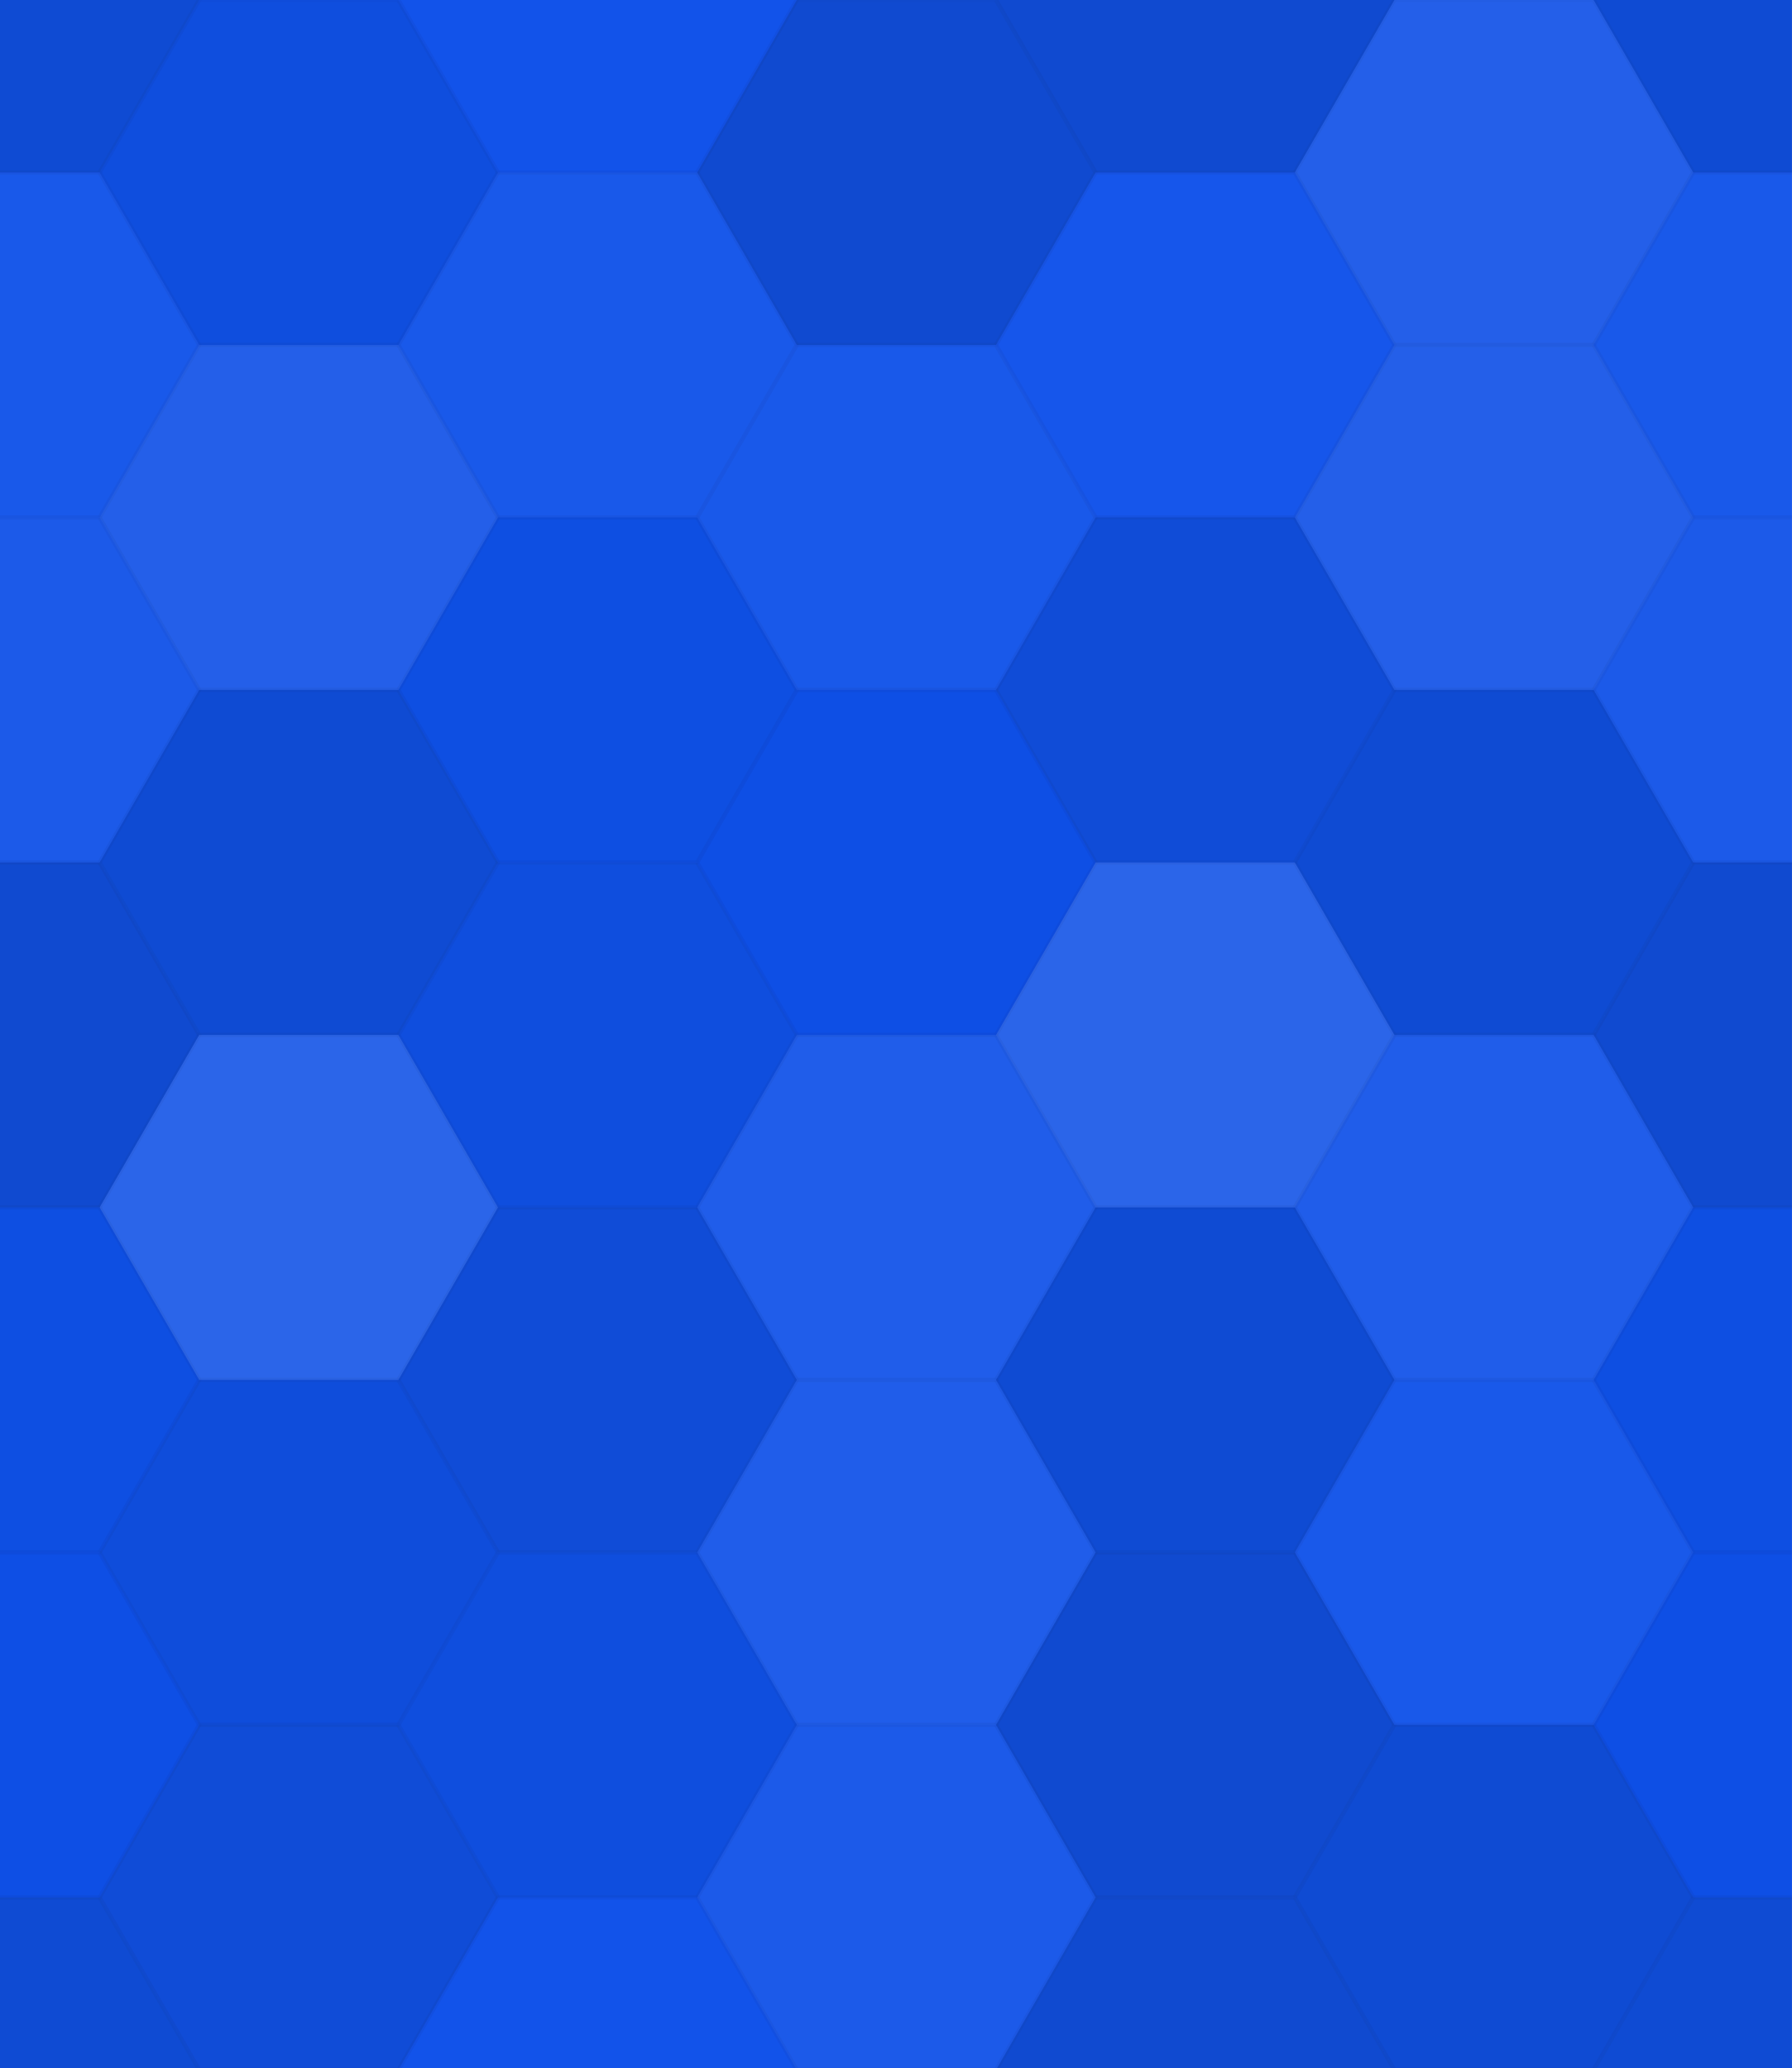
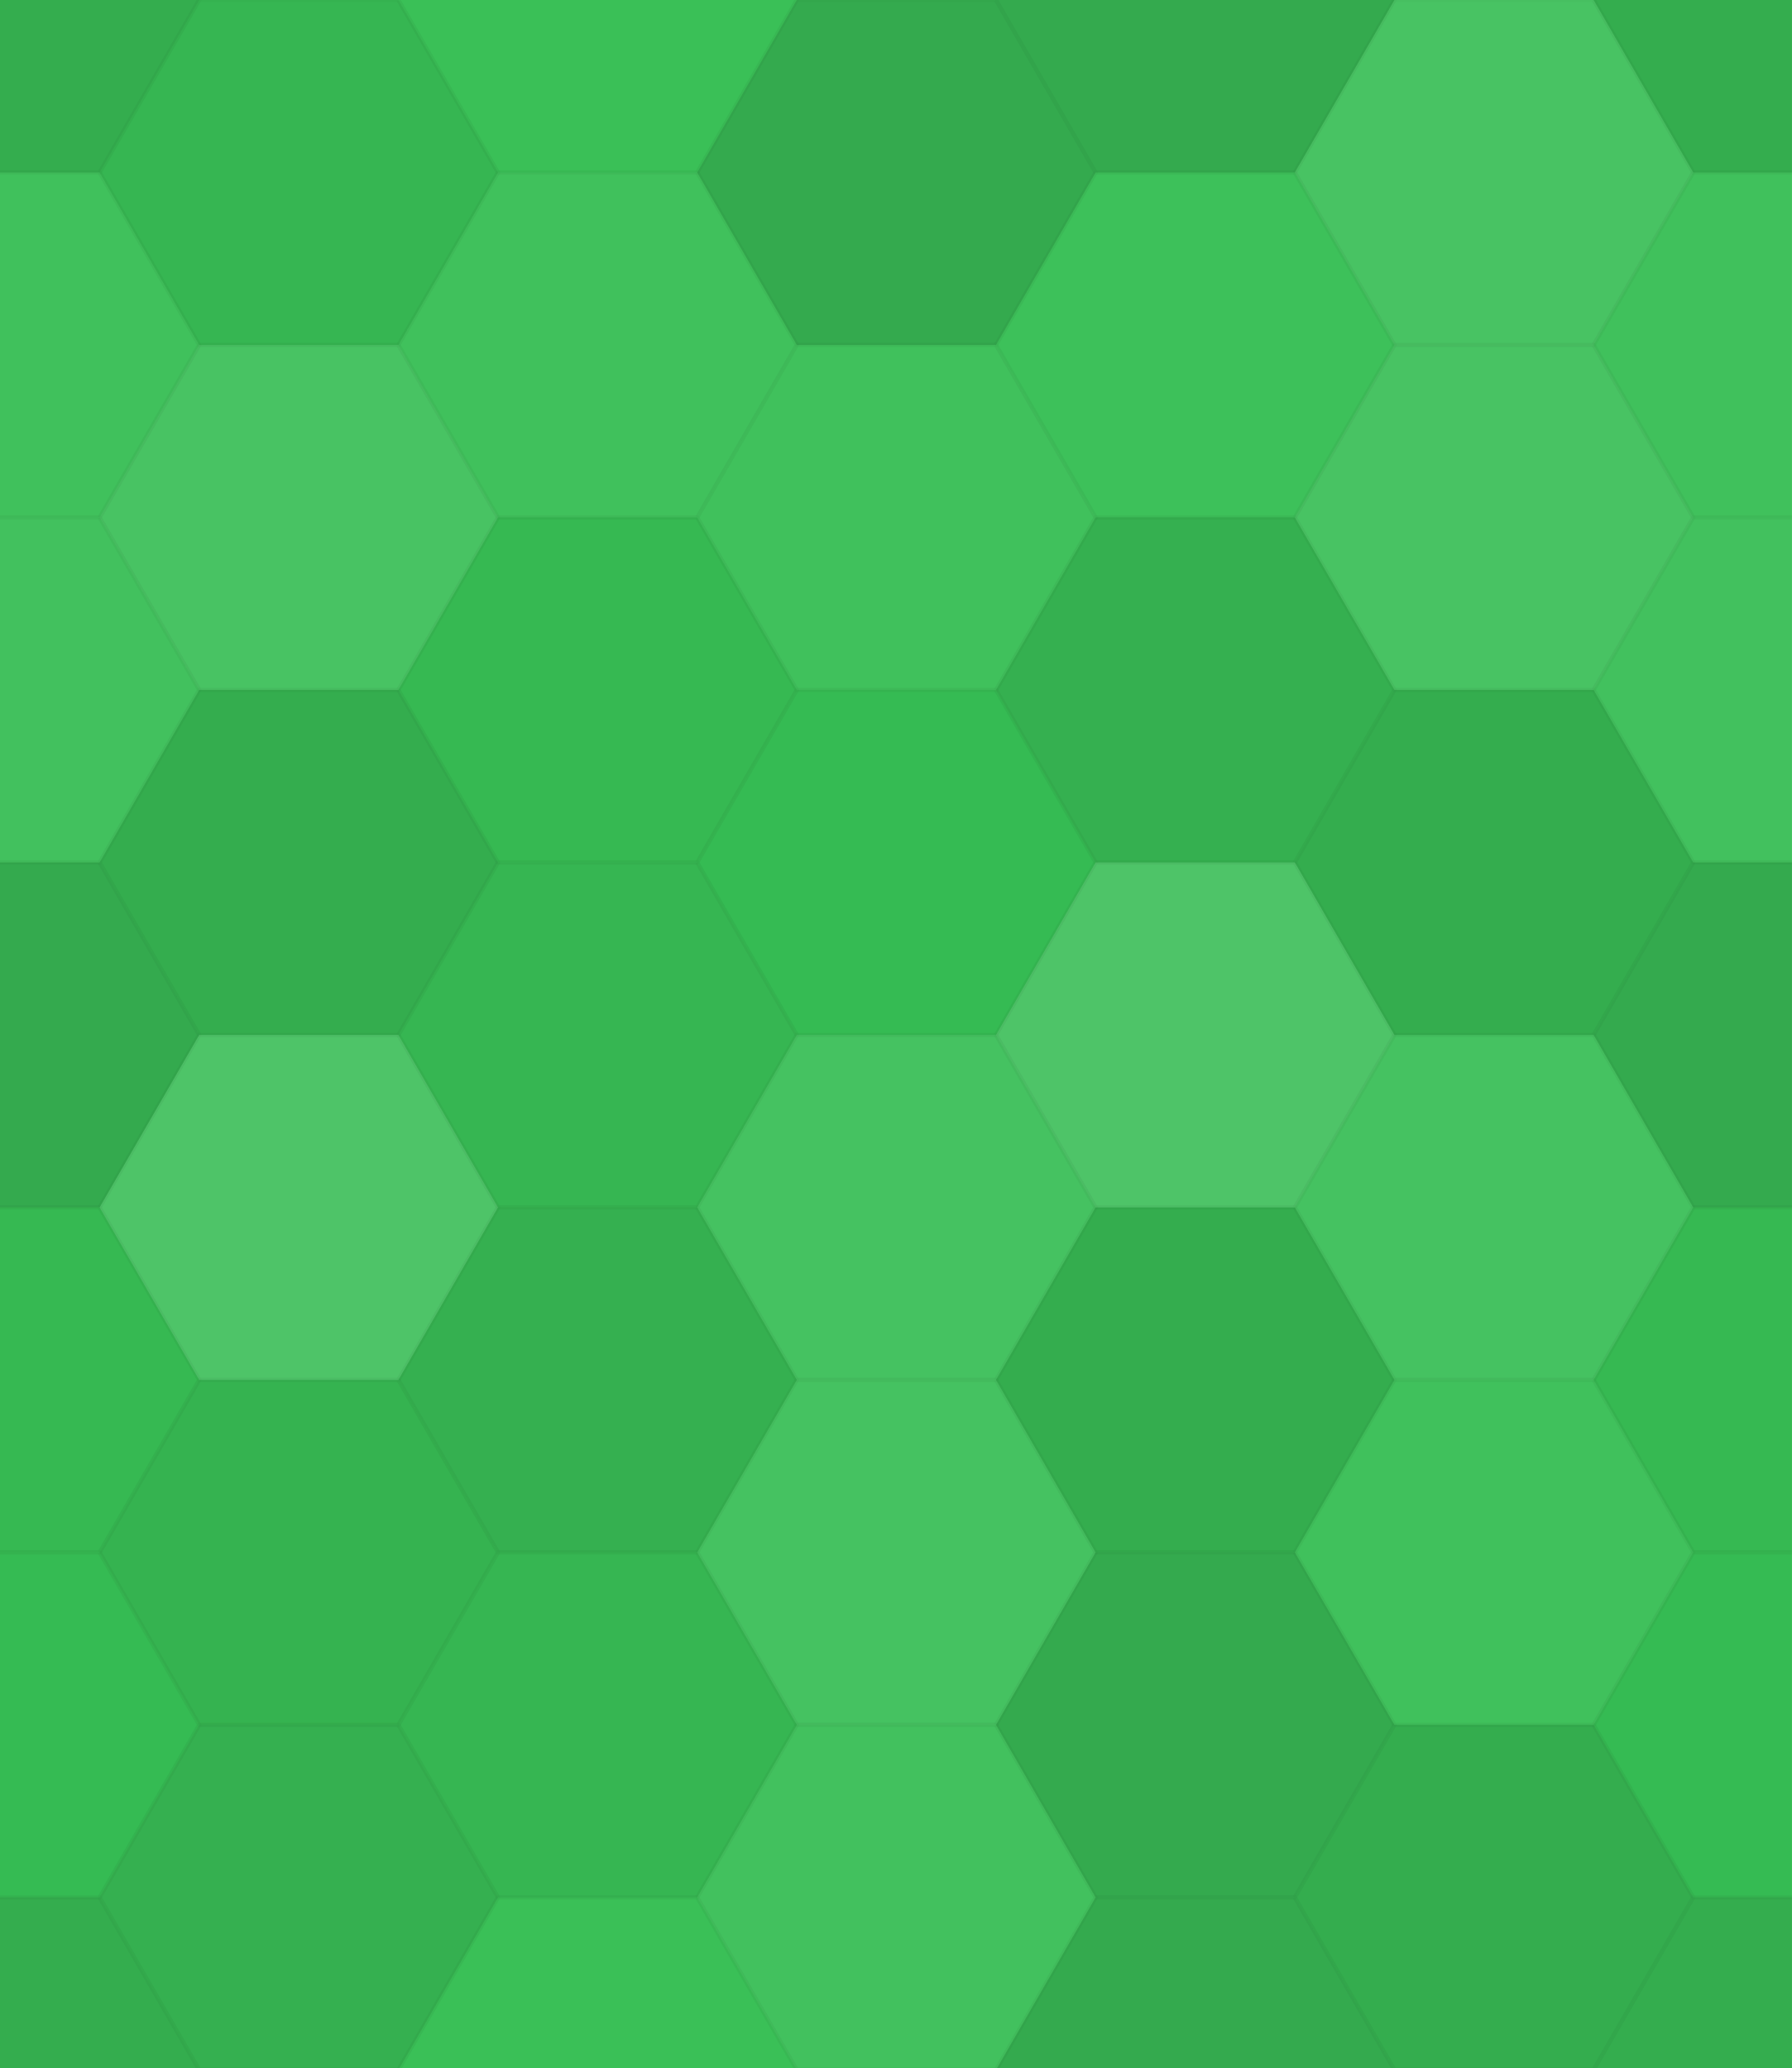
<svg xmlns="http://www.w3.org/2000/svg" width="415" height="479">
-   <rect x="0" y="0" width="100%" height="100%" fill="rgb(14,81,235)" />
+   <rect x="0" y="0" width="100%" height="100%" fill="rgb(55,192,85)" />
  <polyline points="0,39.953,23.067,0,69.2,0,92.267,39.953,69.2,79.905,23.067,79.905,0,39.953" fill="#222" fill-opacity="0.115" stroke="#000" stroke-opacity="0.02" transform="translate(-46.13333,-39.95264)" />
  <polyline points="0,39.953,23.067,0,69.2,0,92.267,39.953,69.2,79.905,23.067,79.905,0,39.953" fill="#222" fill-opacity="0.115" stroke="#000" stroke-opacity="0.02" transform="translate(369.0667,-39.95264)" />
  <polyline points="0,39.953,23.067,0,69.2,0,92.267,39.953,69.2,79.905,23.067,79.905,0,39.953" fill="#222" fill-opacity="0.115" stroke="#000" stroke-opacity="0.02" transform="translate(-46.13333,439.479)" />
  <polyline points="0,39.953,23.067,0,69.2,0,92.267,39.953,69.2,79.905,23.067,79.905,0,39.953" fill="#222" fill-opacity="0.115" stroke="#000" stroke-opacity="0.02" transform="translate(369.0667,439.479)" />
  <polyline points="0,39.953,23.067,0,69.2,0,92.267,39.953,69.2,79.905,23.067,79.905,0,39.953" fill="#222" fill-opacity="0.063" stroke="#000" stroke-opacity="0.02" transform="translate(23.06667,0)" />
  <polyline points="0,39.953,23.067,0,69.2,0,92.267,39.953,69.2,79.905,23.067,79.905,0,39.953" fill="#222" fill-opacity="0.063" stroke="#000" stroke-opacity="0.02" transform="translate(23.06667,479.4317)" />
  <polyline points="0,39.953,23.067,0,69.2,0,92.267,39.953,69.2,79.905,23.067,79.905,0,39.953" fill="#ddd" fill-opacity="0.02" stroke="#000" stroke-opacity="0.02" transform="translate(92.26667,-39.95264)" />
  <polyline points="0,39.953,23.067,0,69.2,0,92.267,39.953,69.2,79.905,23.067,79.905,0,39.953" fill="#ddd" fill-opacity="0.02" stroke="#000" stroke-opacity="0.02" transform="translate(92.26667,439.479)" />
  <polyline points="0,39.953,23.067,0,69.2,0,92.267,39.953,69.2,79.905,23.067,79.905,0,39.953" fill="#222" fill-opacity="0.133" stroke="#000" stroke-opacity="0.02" transform="translate(161.4667,0)" />
  <polyline points="0,39.953,23.067,0,69.2,0,92.267,39.953,69.2,79.905,23.067,79.905,0,39.953" fill="#222" fill-opacity="0.133" stroke="#000" stroke-opacity="0.02" transform="translate(161.4667,479.4317)" />
  <polyline points="0,39.953,23.067,0,69.2,0,92.267,39.953,69.2,79.905,23.067,79.905,0,39.953" fill="#222" fill-opacity="0.133" stroke="#000" stroke-opacity="0.02" transform="translate(230.6667,-39.95264)" />
  <polyline points="0,39.953,23.067,0,69.2,0,92.267,39.953,69.2,79.905,23.067,79.905,0,39.953" fill="#222" fill-opacity="0.133" stroke="#000" stroke-opacity="0.02" transform="translate(230.6667,439.479)" />
  <polyline points="0,39.953,23.067,0,69.2,0,92.267,39.953,69.2,79.905,23.067,79.905,0,39.953" fill="#ddd" fill-opacity="0.107" stroke="#000" stroke-opacity="0.02" transform="translate(299.8667,0)" />
  <polyline points="0,39.953,23.067,0,69.2,0,92.267,39.953,69.2,79.905,23.067,79.905,0,39.953" fill="#ddd" fill-opacity="0.107" stroke="#000" stroke-opacity="0.02" transform="translate(299.8667,479.4317)" />
  <polyline points="0,39.953,23.067,0,69.2,0,92.267,39.953,69.2,79.905,23.067,79.905,0,39.953" fill="#ddd" fill-opacity="0.055" stroke="#000" stroke-opacity="0.02" transform="translate(-46.13333,39.95264)" />
  <polyline points="0,39.953,23.067,0,69.2,0,92.267,39.953,69.2,79.905,23.067,79.905,0,39.953" fill="#ddd" fill-opacity="0.055" stroke="#000" stroke-opacity="0.02" transform="translate(369.0667,39.95264)" />
  <polyline points="0,39.953,23.067,0,69.2,0,92.267,39.953,69.2,79.905,23.067,79.905,0,39.953" fill="#ddd" fill-opacity="0.107" stroke="#000" stroke-opacity="0.02" transform="translate(23.06667,79.90528)" />
  <polyline points="0,39.953,23.067,0,69.2,0,92.267,39.953,69.2,79.905,23.067,79.905,0,39.953" fill="#ddd" fill-opacity="0.055" stroke="#000" stroke-opacity="0.02" transform="translate(92.26667,39.95264)" />
  <polyline points="0,39.953,23.067,0,69.2,0,92.267,39.953,69.2,79.905,23.067,79.905,0,39.953" fill="#ddd" fill-opacity="0.055" stroke="#000" stroke-opacity="0.02" transform="translate(161.4667,79.90528)" />
  <polyline points="0,39.953,23.067,0,69.2,0,92.267,39.953,69.2,79.905,23.067,79.905,0,39.953" fill="#ddd" fill-opacity="0.037" stroke="#000" stroke-opacity="0.02" transform="translate(230.6667,39.95264)" />
  <polyline points="0,39.953,23.067,0,69.2,0,92.267,39.953,69.2,79.905,23.067,79.905,0,39.953" fill="#ddd" fill-opacity="0.107" stroke="#000" stroke-opacity="0.02" transform="translate(299.8667,79.90528)" />
  <polyline points="0,39.953,23.067,0,69.2,0,92.267,39.953,69.2,79.905,23.067,79.905,0,39.953" fill="#ddd" fill-opacity="0.072" stroke="#000" stroke-opacity="0.02" transform="translate(-46.13333,119.8579)" />
  <polyline points="0,39.953,23.067,0,69.2,0,92.267,39.953,69.2,79.905,23.067,79.905,0,39.953" fill="#ddd" fill-opacity="0.072" stroke="#000" stroke-opacity="0.02" transform="translate(369.0667,119.8579)" />
  <polyline points="0,39.953,23.067,0,69.2,0,92.267,39.953,69.2,79.905,23.067,79.905,0,39.953" fill="#222" fill-opacity="0.115" stroke="#000" stroke-opacity="0.02" transform="translate(23.06667,159.8106)" />
  <polyline points="0,39.953,23.067,0,69.2,0,92.267,39.953,69.2,79.905,23.067,79.905,0,39.953" fill="#222" fill-opacity="0.046" stroke="#000" stroke-opacity="0.02" transform="translate(92.26667,119.8579)" />
  <polyline points="0,39.953,23.067,0,69.2,0,92.267,39.953,69.2,79.905,23.067,79.905,0,39.953" fill="#222" fill-opacity="0.029" stroke="#000" stroke-opacity="0.02" transform="translate(161.4667,159.8106)" />
  <polyline points="0,39.953,23.067,0,69.2,0,92.267,39.953,69.2,79.905,23.067,79.905,0,39.953" fill="#222" fill-opacity="0.098" stroke="#000" stroke-opacity="0.02" transform="translate(230.6667,119.8579)" />
  <polyline points="0,39.953,23.067,0,69.2,0,92.267,39.953,69.2,79.905,23.067,79.905,0,39.953" fill="#222" fill-opacity="0.115" stroke="#000" stroke-opacity="0.02" transform="translate(299.8667,159.8106)" />
  <polyline points="0,39.953,23.067,0,69.2,0,92.267,39.953,69.2,79.905,23.067,79.905,0,39.953" fill="#222" fill-opacity="0.133" stroke="#000" stroke-opacity="0.02" transform="translate(-46.13333,199.7632)" />
  <polyline points="0,39.953,23.067,0,69.2,0,92.267,39.953,69.2,79.905,23.067,79.905,0,39.953" fill="#222" fill-opacity="0.133" stroke="#000" stroke-opacity="0.02" transform="translate(369.0667,199.7632)" />
  <polyline points="0,39.953,23.067,0,69.2,0,92.267,39.953,69.2,79.905,23.067,79.905,0,39.953" fill="#ddd" fill-opacity="0.141" stroke="#000" stroke-opacity="0.02" transform="translate(23.06667,239.7158)" />
  <polyline points="0,39.953,23.067,0,69.2,0,92.267,39.953,69.2,79.905,23.067,79.905,0,39.953" fill="#222" fill-opacity="0.063" stroke="#000" stroke-opacity="0.02" transform="translate(92.26667,199.7632)" />
  <polyline points="0,39.953,23.067,0,69.2,0,92.267,39.953,69.2,79.905,23.067,79.905,0,39.953" fill="#ddd" fill-opacity="0.089" stroke="#000" stroke-opacity="0.02" transform="translate(161.4667,239.7158)" />
  <polyline points="0,39.953,23.067,0,69.2,0,92.267,39.953,69.2,79.905,23.067,79.905,0,39.953" fill="#ddd" fill-opacity="0.141" stroke="#000" stroke-opacity="0.02" transform="translate(230.6667,199.7632)" />
  <polyline points="0,39.953,23.067,0,69.2,0,92.267,39.953,69.2,79.905,23.067,79.905,0,39.953" fill="#ddd" fill-opacity="0.089" stroke="#000" stroke-opacity="0.02" transform="translate(299.8667,239.7158)" />
  <polyline points="0,39.953,23.067,0,69.2,0,92.267,39.953,69.2,79.905,23.067,79.905,0,39.953" fill="#222" fill-opacity="0.046" stroke="#000" stroke-opacity="0.02" transform="translate(-46.13333,279.6685)" />
  <polyline points="0,39.953,23.067,0,69.2,0,92.267,39.953,69.2,79.905,23.067,79.905,0,39.953" fill="#222" fill-opacity="0.046" stroke="#000" stroke-opacity="0.02" transform="translate(369.0667,279.6685)" />
  <polyline points="0,39.953,23.067,0,69.2,0,92.267,39.953,69.2,79.905,23.067,79.905,0,39.953" fill="#222" fill-opacity="0.081" stroke="#000" stroke-opacity="0.02" transform="translate(23.06667,319.6211)" />
  <polyline points="0,39.953,23.067,0,69.2,0,92.267,39.953,69.2,79.905,23.067,79.905,0,39.953" fill="#222" fill-opacity="0.098" stroke="#000" stroke-opacity="0.02" transform="translate(92.26667,279.6685)" />
  <polyline points="0,39.953,23.067,0,69.2,0,92.267,39.953,69.2,79.905,23.067,79.905,0,39.953" fill="#ddd" fill-opacity="0.089" stroke="#000" stroke-opacity="0.02" transform="translate(161.4667,319.6211)" />
  <polyline points="0,39.953,23.067,0,69.2,0,92.267,39.953,69.2,79.905,23.067,79.905,0,39.953" fill="#222" fill-opacity="0.115" stroke="#000" stroke-opacity="0.02" transform="translate(230.6667,279.6685)" />
  <polyline points="0,39.953,23.067,0,69.2,0,92.267,39.953,69.2,79.905,23.067,79.905,0,39.953" fill="#ddd" fill-opacity="0.055" stroke="#000" stroke-opacity="0.02" transform="translate(299.8667,319.6211)" />
  <polyline points="0,39.953,23.067,0,69.2,0,92.267,39.953,69.2,79.905,23.067,79.905,0,39.953" fill="#222" fill-opacity="0.029" stroke="#000" stroke-opacity="0.02" transform="translate(-46.13333,359.5737)" />
  <polyline points="0,39.953,23.067,0,69.2,0,92.267,39.953,69.2,79.905,23.067,79.905,0,39.953" fill="#222" fill-opacity="0.029" stroke="#000" stroke-opacity="0.02" transform="translate(369.0667,359.5737)" />
  <polyline points="0,39.953,23.067,0,69.2,0,92.267,39.953,69.2,79.905,23.067,79.905,0,39.953" fill="#222" fill-opacity="0.098" stroke="#000" stroke-opacity="0.02" transform="translate(23.06667,399.5264)" />
  <polyline points="0,39.953,23.067,0,69.2,0,92.267,39.953,69.2,79.905,23.067,79.905,0,39.953" fill="#222" fill-opacity="0.063" stroke="#000" stroke-opacity="0.02" transform="translate(92.26667,359.5737)" />
  <polyline points="0,39.953,23.067,0,69.2,0,92.267,39.953,69.2,79.905,23.067,79.905,0,39.953" fill="#ddd" fill-opacity="0.072" stroke="#000" stroke-opacity="0.02" transform="translate(161.4667,399.5264)" />
  <polyline points="0,39.953,23.067,0,69.2,0,92.267,39.953,69.2,79.905,23.067,79.905,0,39.953" fill="#222" fill-opacity="0.133" stroke="#000" stroke-opacity="0.02" transform="translate(230.6667,359.5737)" />
  <polyline points="0,39.953,23.067,0,69.2,0,92.267,39.953,69.2,79.905,23.067,79.905,0,39.953" fill="#222" fill-opacity="0.115" stroke="#000" stroke-opacity="0.02" transform="translate(299.8667,399.5264)" />
</svg>
